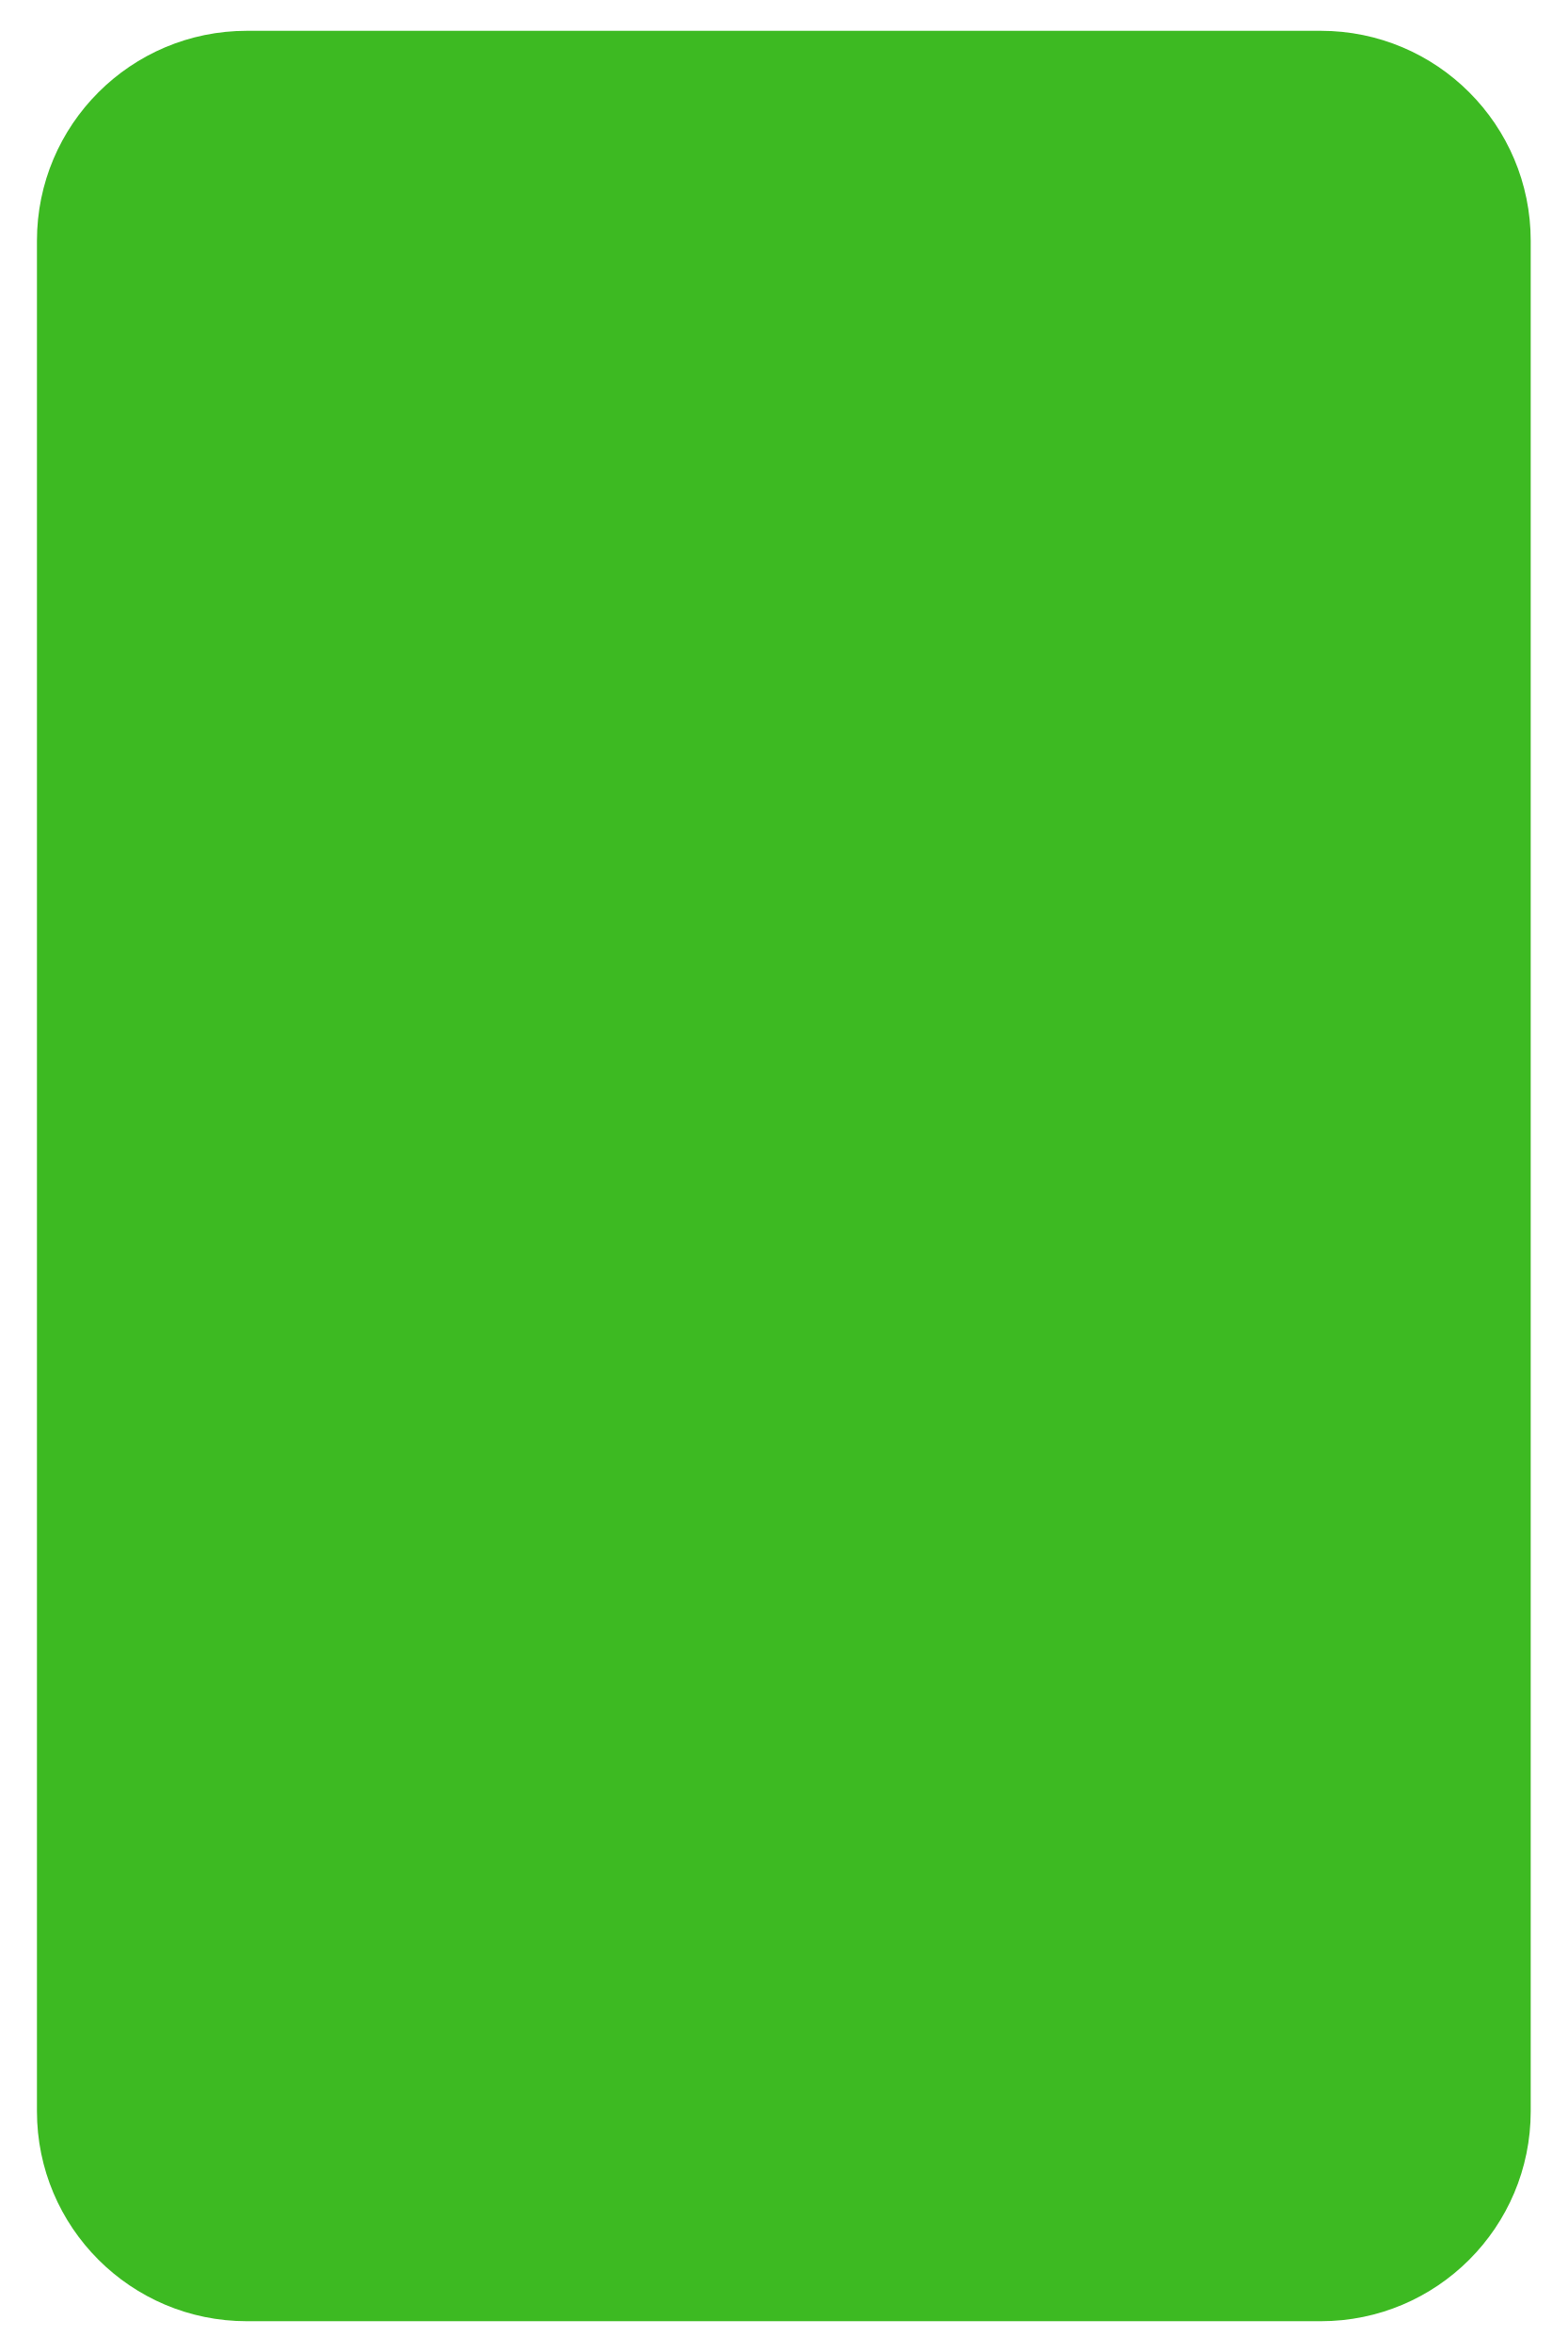
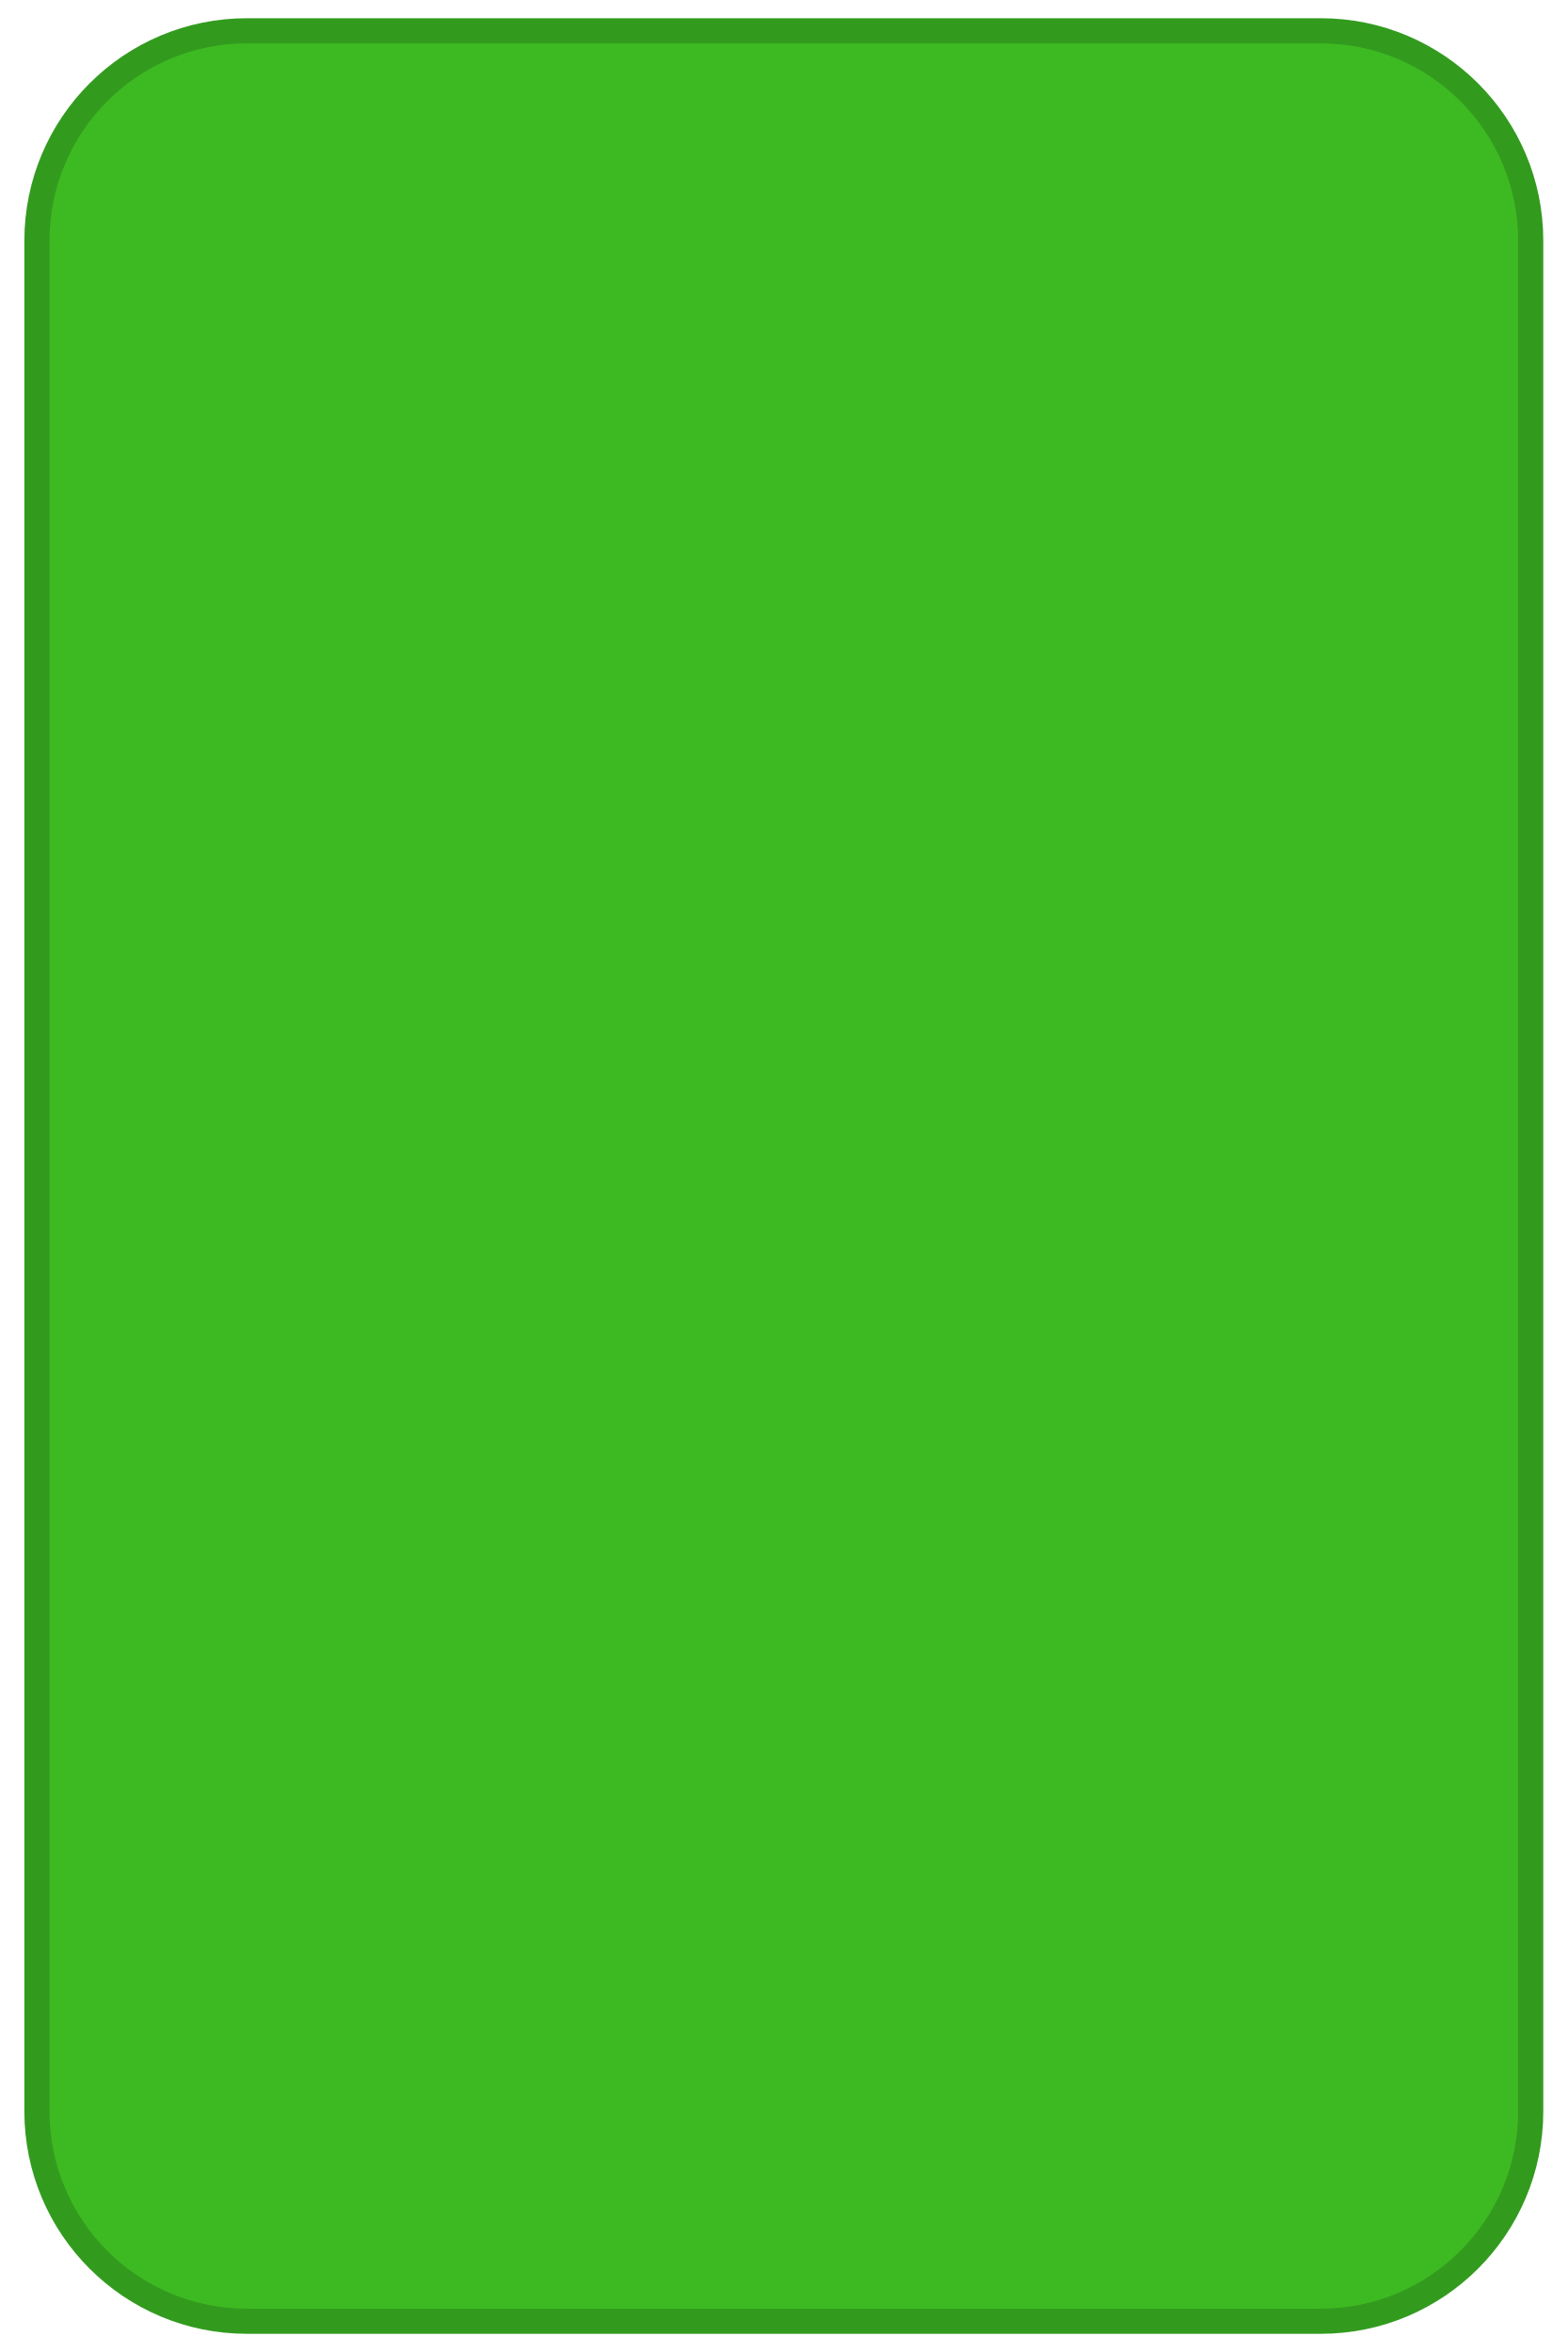
<svg xmlns="http://www.w3.org/2000/svg" width="60mm" height="90mm" viewBox="0 0 60 90" version="1.1" id="svg5">
  <defs id="defs2" />
  <g id="layer1">
-     <rect style="fill:#3dba22;stroke:none;stroke-width:0.963;fill-opacity:1" id="rect846" width="57.171" height="87.643" x="1.414" y="1.179" ry="8.034" />
+     <rect style="fill:#3dba22;stroke:#329b1e;stroke-width:0.963;fill-opacity:1;stroke-opacity:1" id="rect846" width="57.171" height="87.643" x="1.414" y="1.179" ry="8.034" />
  </g>
</svg>
